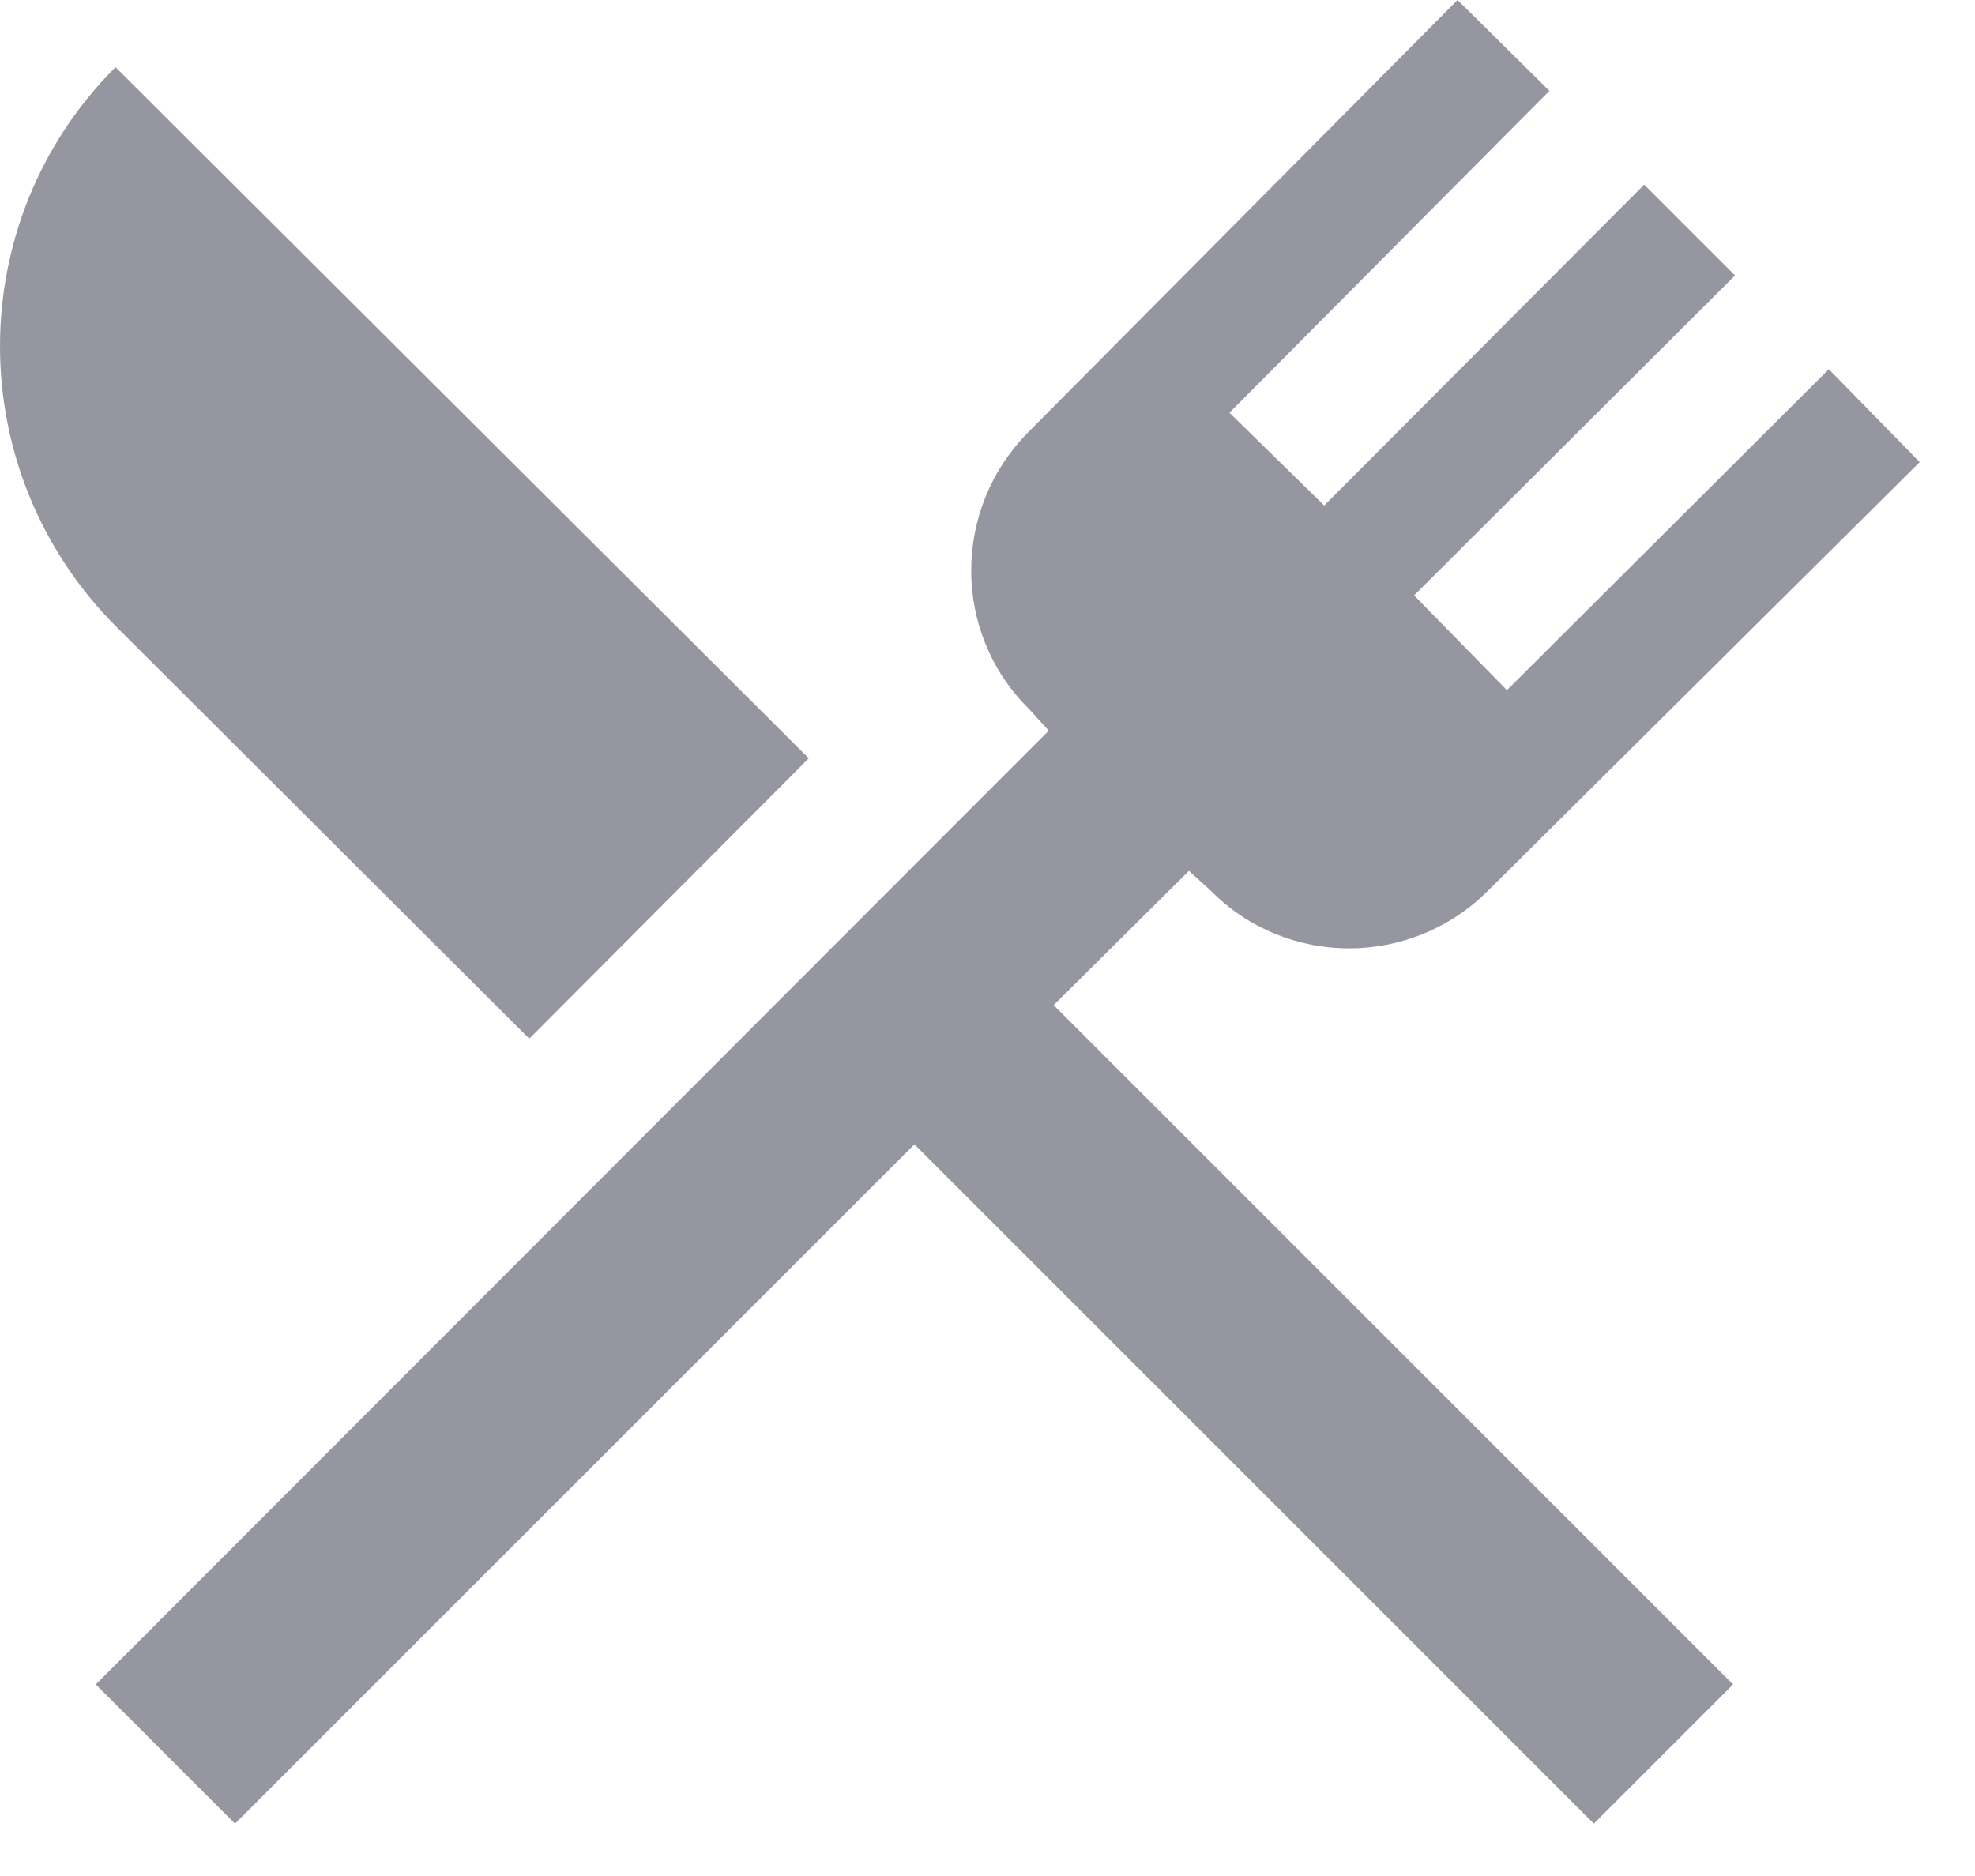
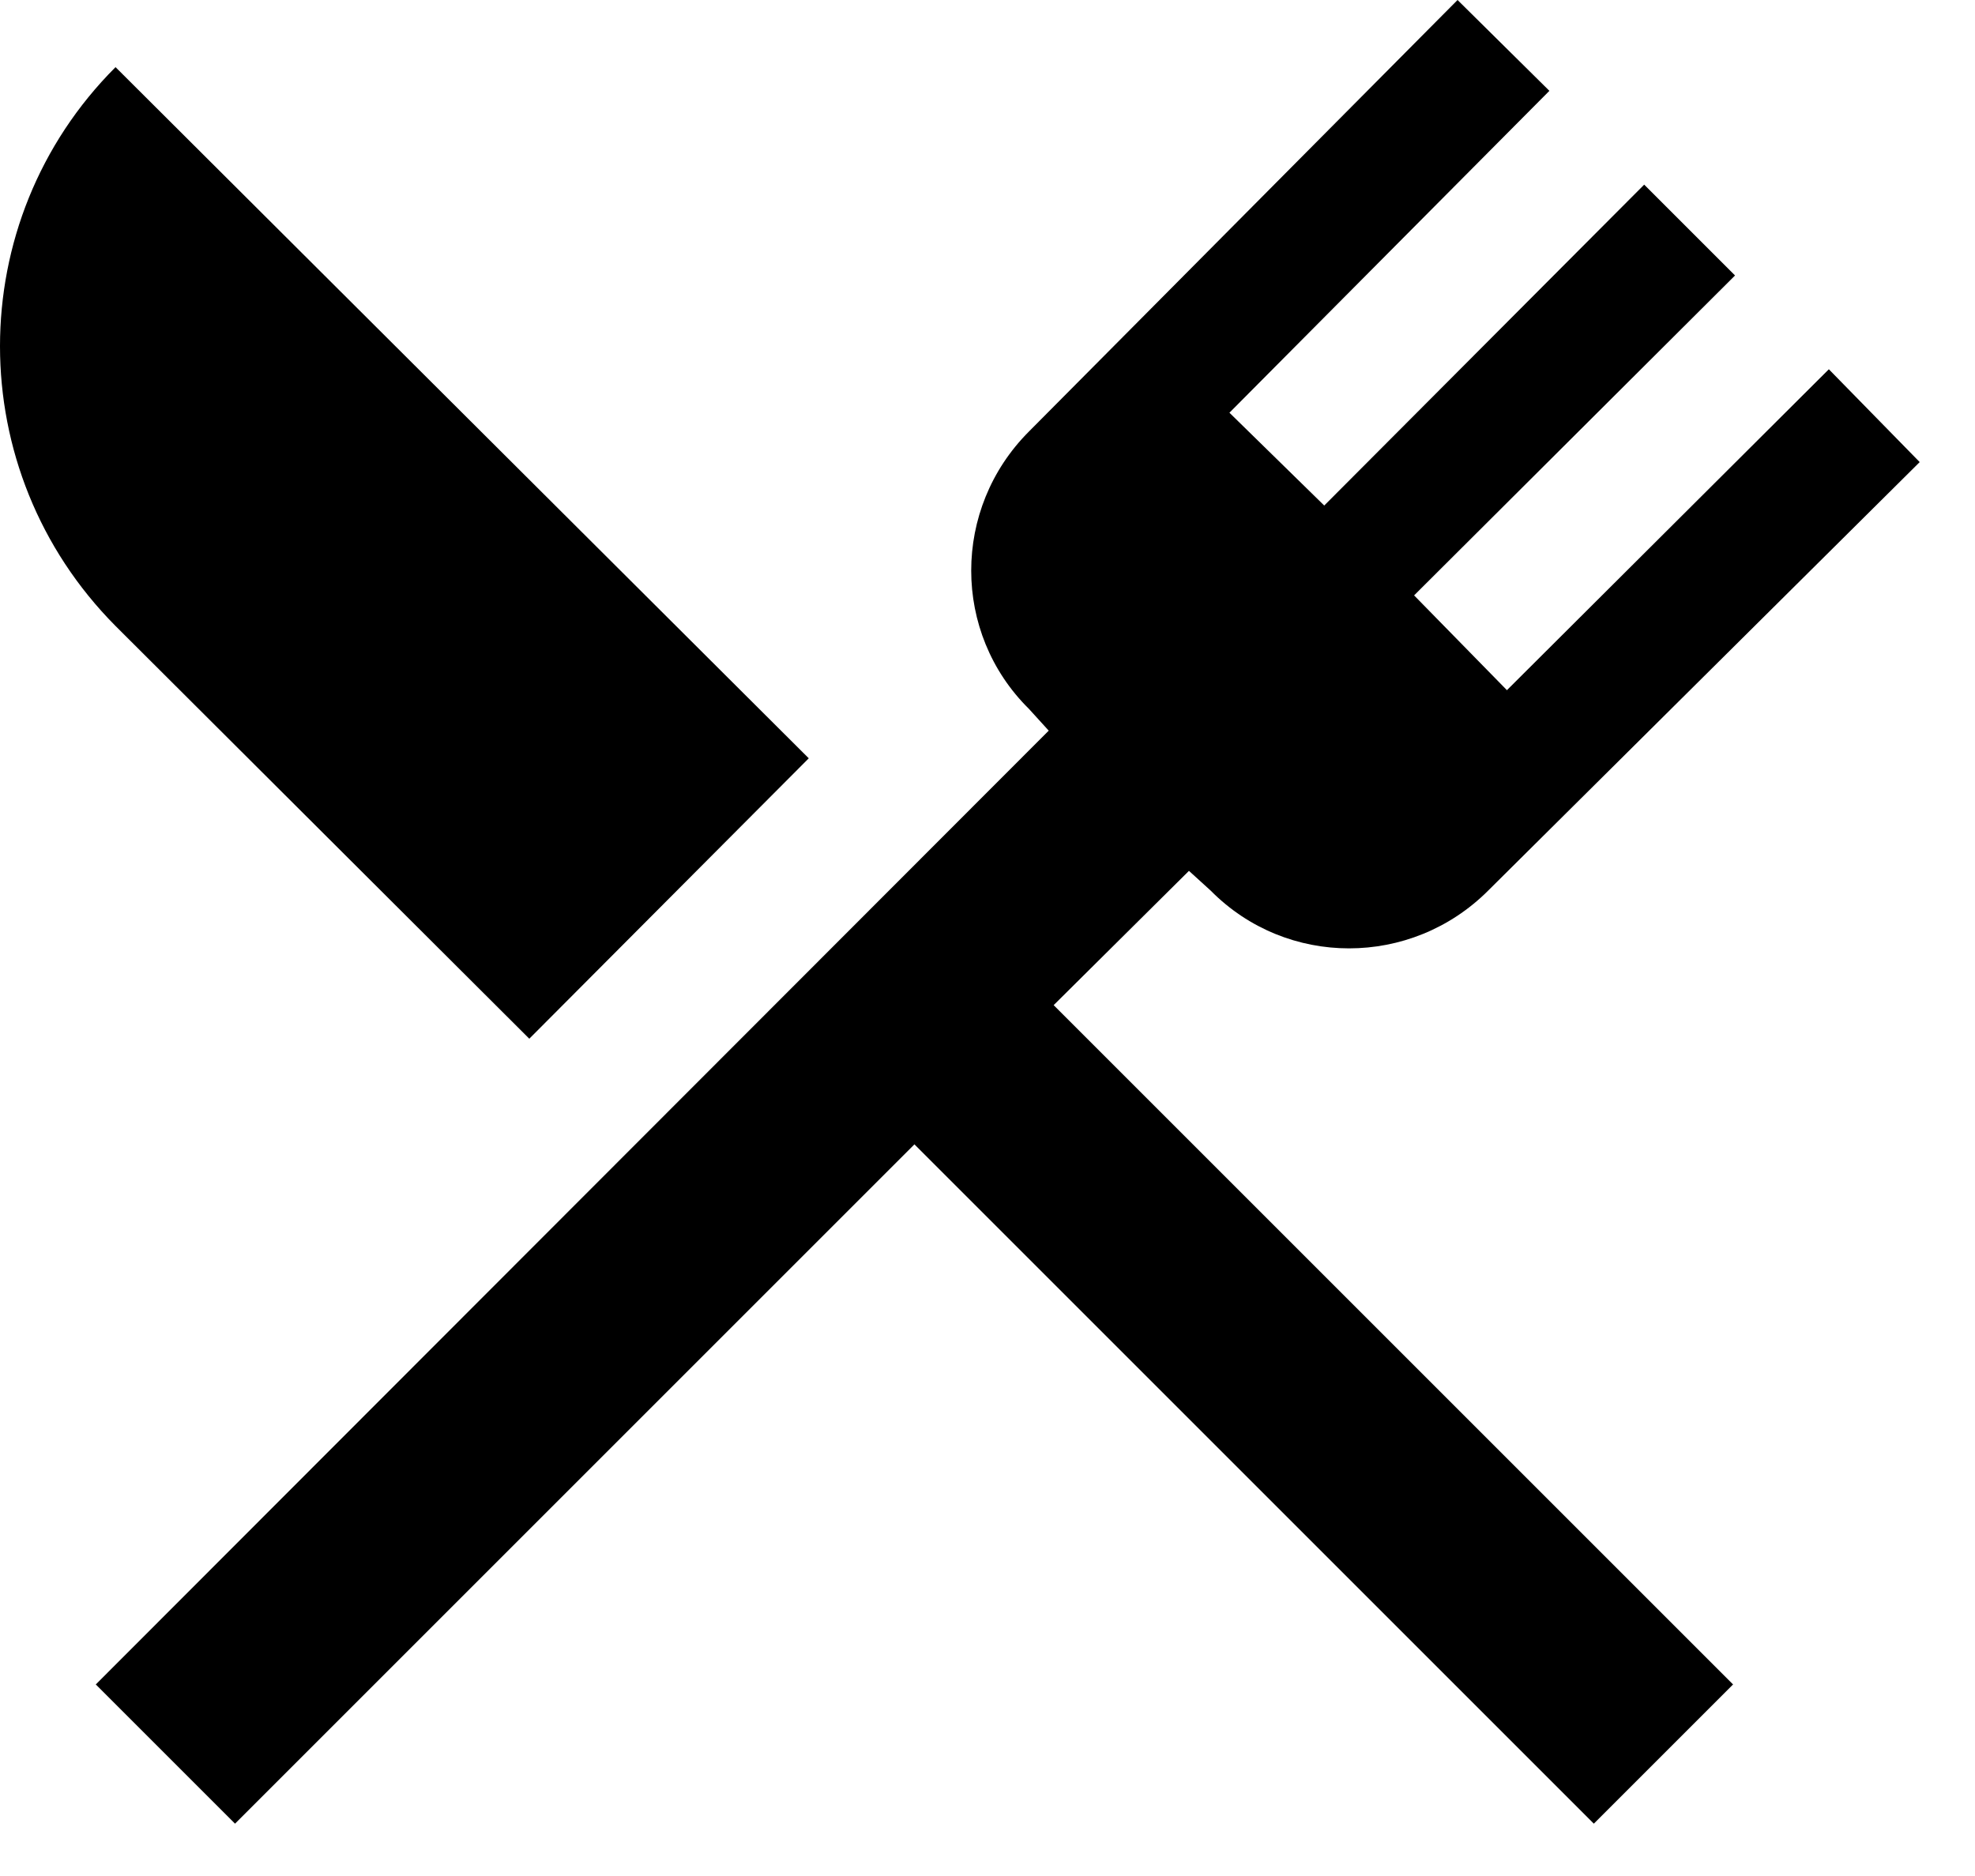
<svg xmlns="http://www.w3.org/2000/svg" width="20" height="19" viewBox="0 0 20 19" fill="none">
-   <path d="M5.36 10.52L1.17 6.34C-0.39 4.77 -0.39 2.24 1.17 0.68L8.19 7.68L5.36 10.52ZM10.67 10.18L17.55 17.06L16.14 18.47L9.26 11.59L2.38 18.47L0.97 17.06L10.62 7.4L10.42 7.18C9.64 6.41 9.64 5.15 10.42 4.37L14.76 -6.67572e-08L15.69 0.92L12.45 4.18L13.41 5.12L16.65 1.87L17.57 2.79L14.32 6.03L15.26 6.99L18.52 3.74L19.44 4.68L15.07 9.02C14.29 9.8 13.03 9.8 12.26 9.02L12.04 8.82L10.67 10.18Z" fill="#9696A0" />
+   <path d="M5.36 10.52L1.17 6.34C-0.39 4.77 -0.39 2.24 1.17 0.68L8.19 7.68L5.36 10.52ZM10.67 10.18L17.55 17.06L16.14 18.47L9.26 11.59L2.38 18.47L0.97 17.06L10.62 7.4L10.42 7.18C9.64 6.41 9.64 5.15 10.42 4.37L14.76 -6.67572e-08L15.69 0.92L12.45 4.18L13.41 5.12L16.65 1.87L17.57 2.79L14.32 6.03L15.26 6.99L18.52 3.74L19.44 4.68L15.07 9.02C14.29 9.8 13.03 9.8 12.26 9.02L12.04 8.82L10.67 10.18Z" fill="currentColor" />
</svg>
